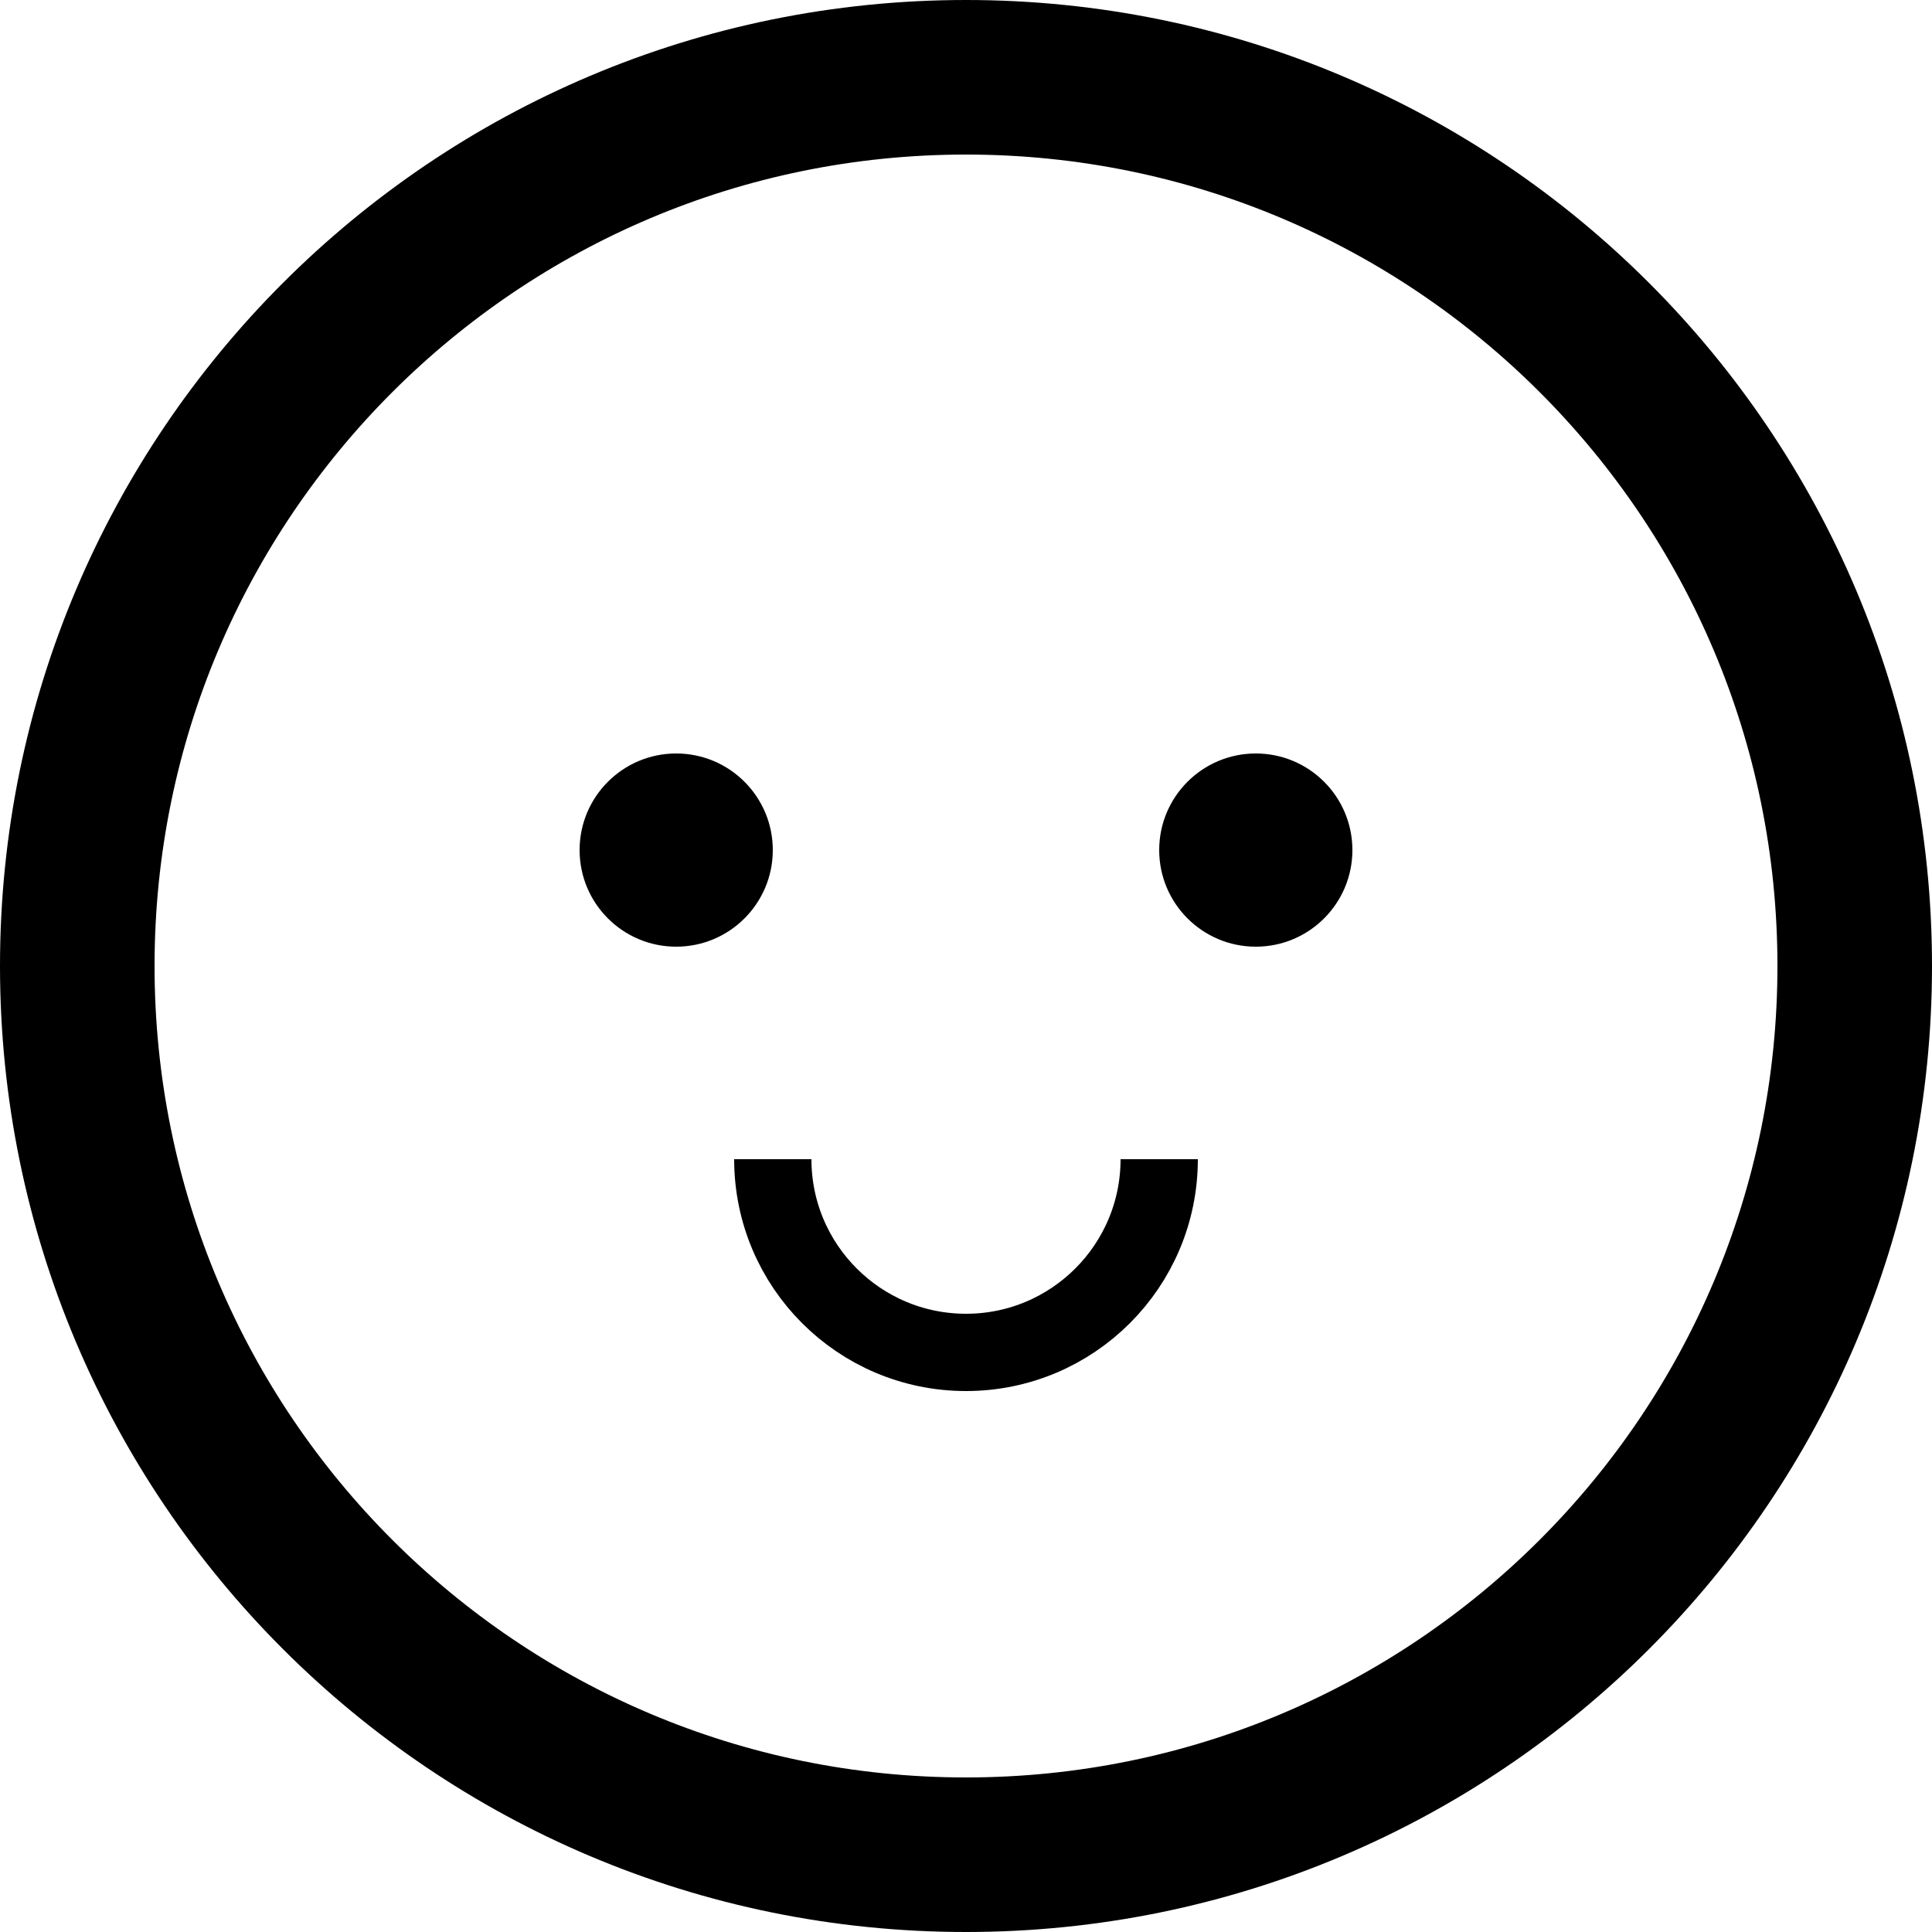
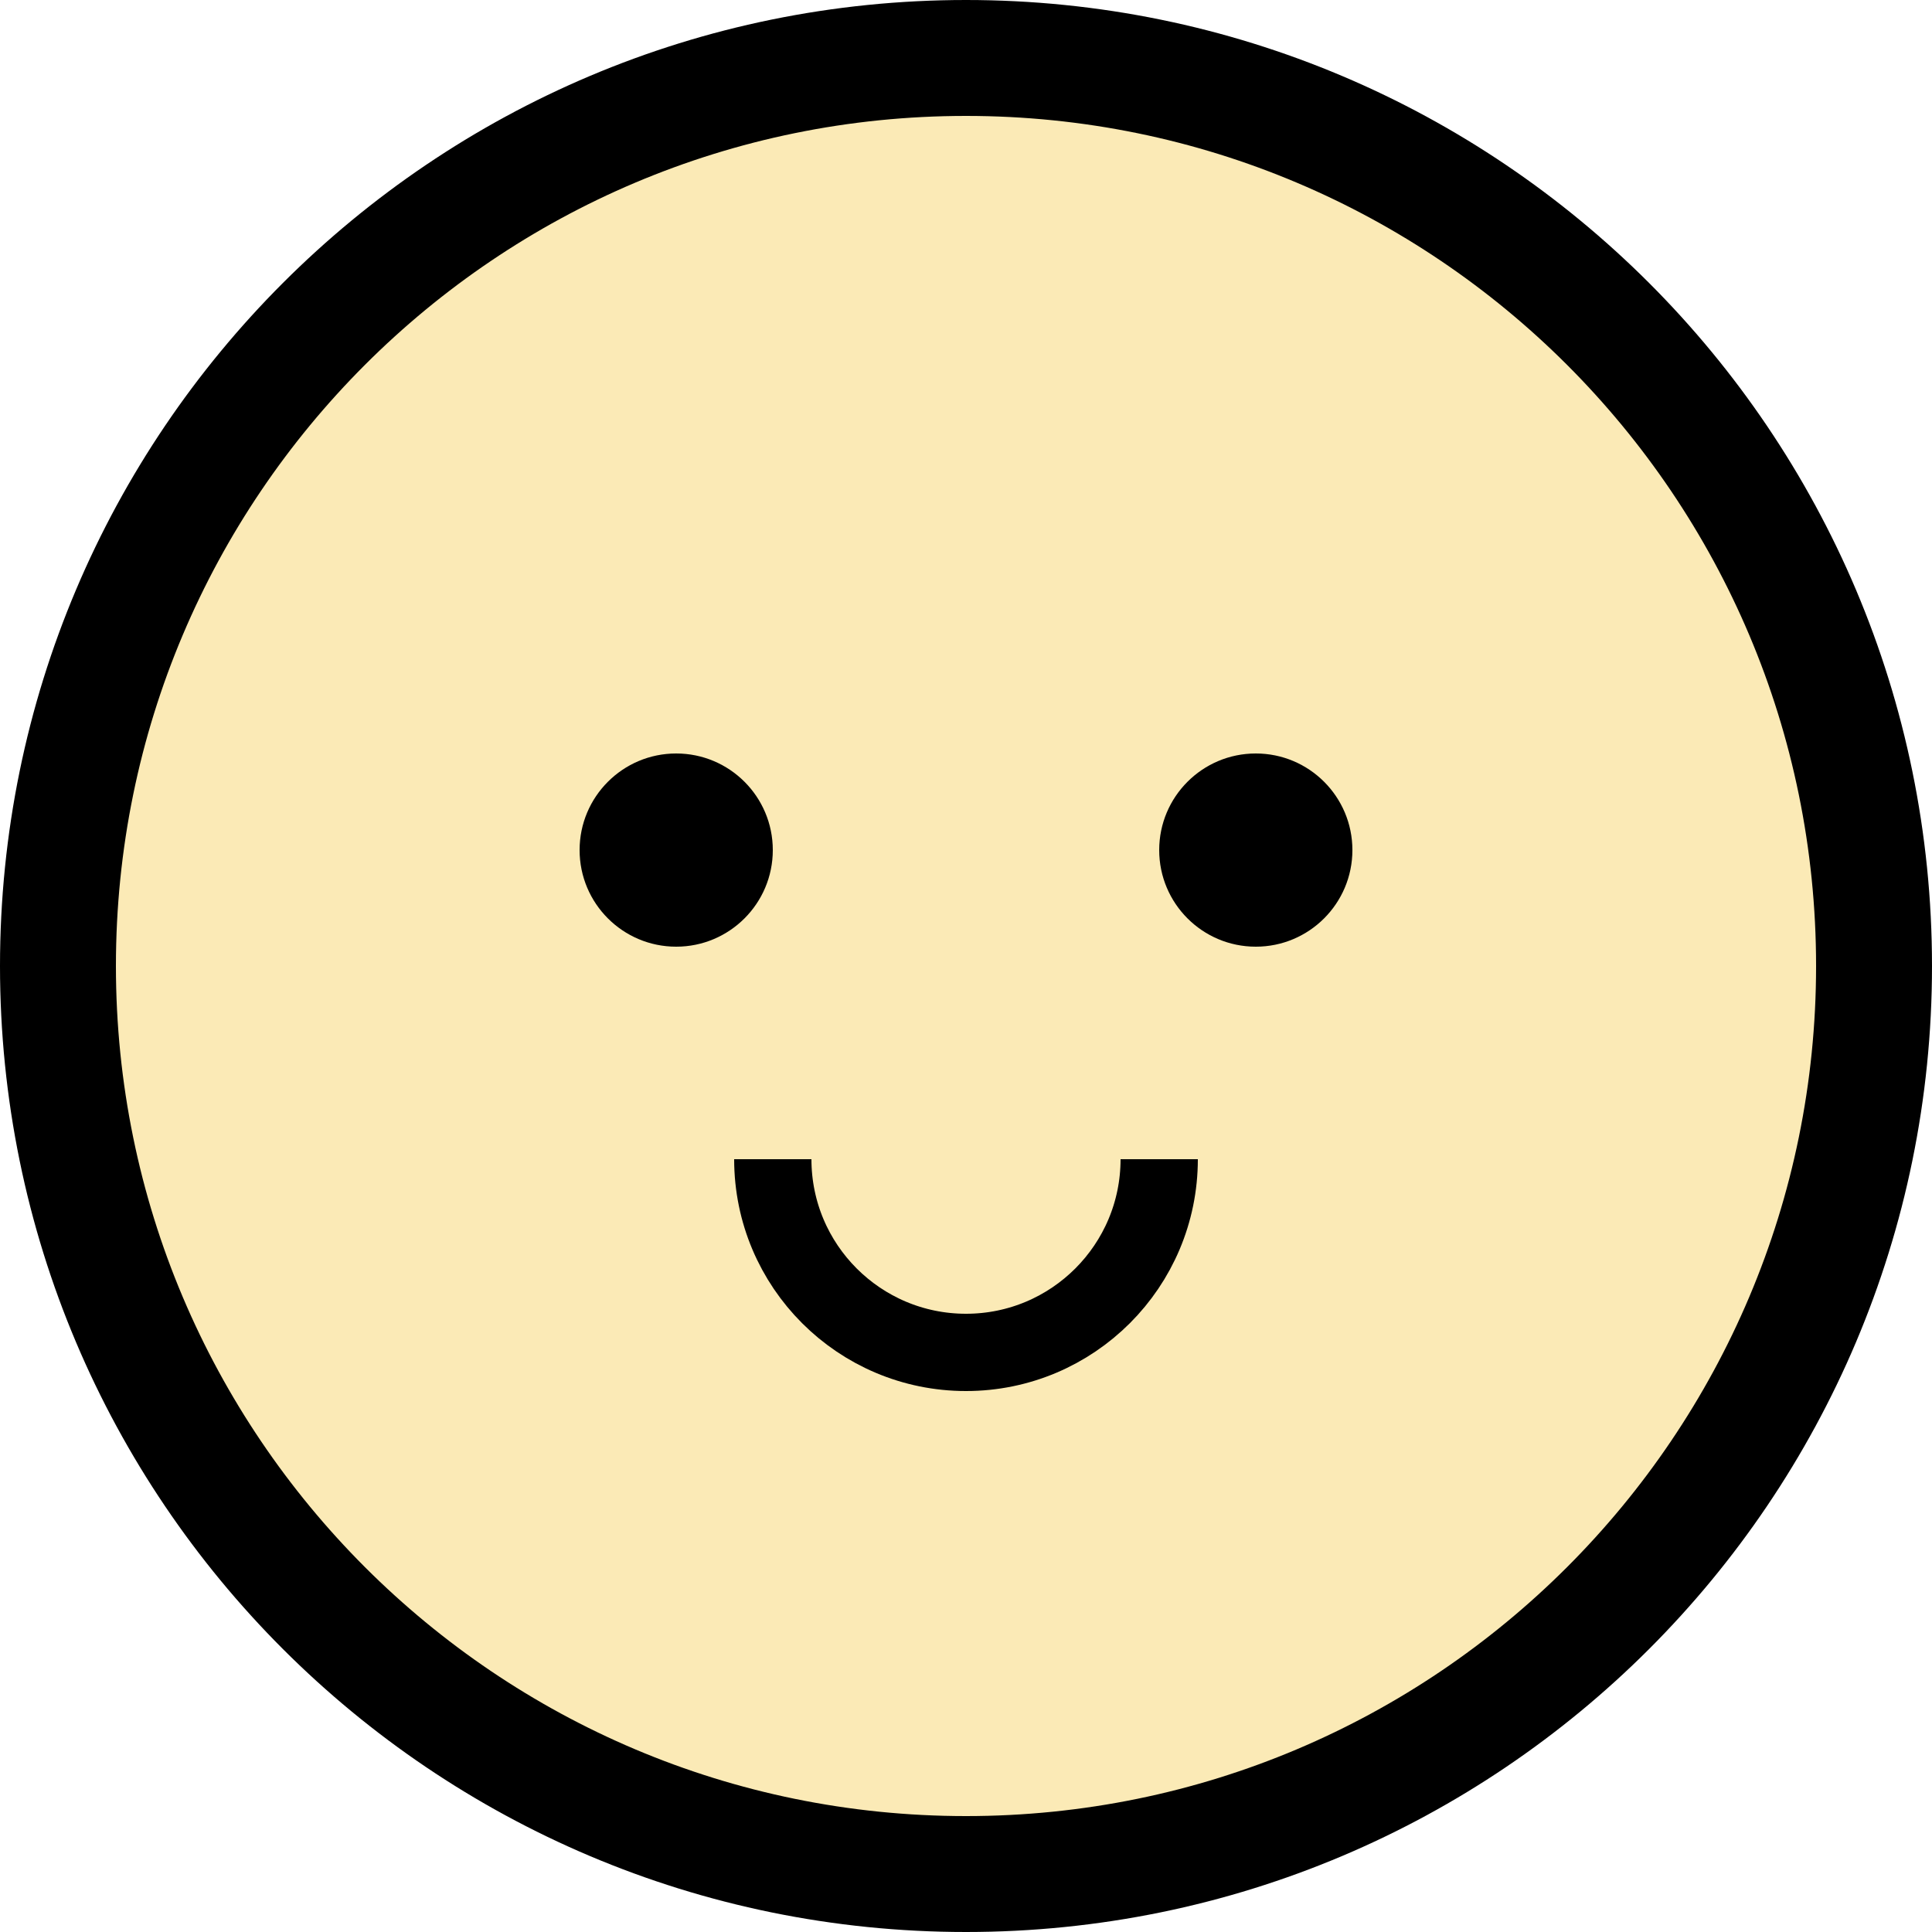
<svg xmlns="http://www.w3.org/2000/svg" viewBox="-50 -50 100 100" width="42" height="42">
-   <circle r="46" stroke="currentColor" stroke-width="8" fill="none" />
+   <circle r="47" stroke="currentColor" stroke-width="6" fill="hsl(45, 90%, 85%)" />
  <circle r="5" cx="-15" cy="-6" />
  <circle r="5" cx="15" cy="-6" />
  <path d="M -10 10 a 10 10 0 0 0 20 0" stroke="currentColor" stroke-width="4" fill="none" />
</svg>
